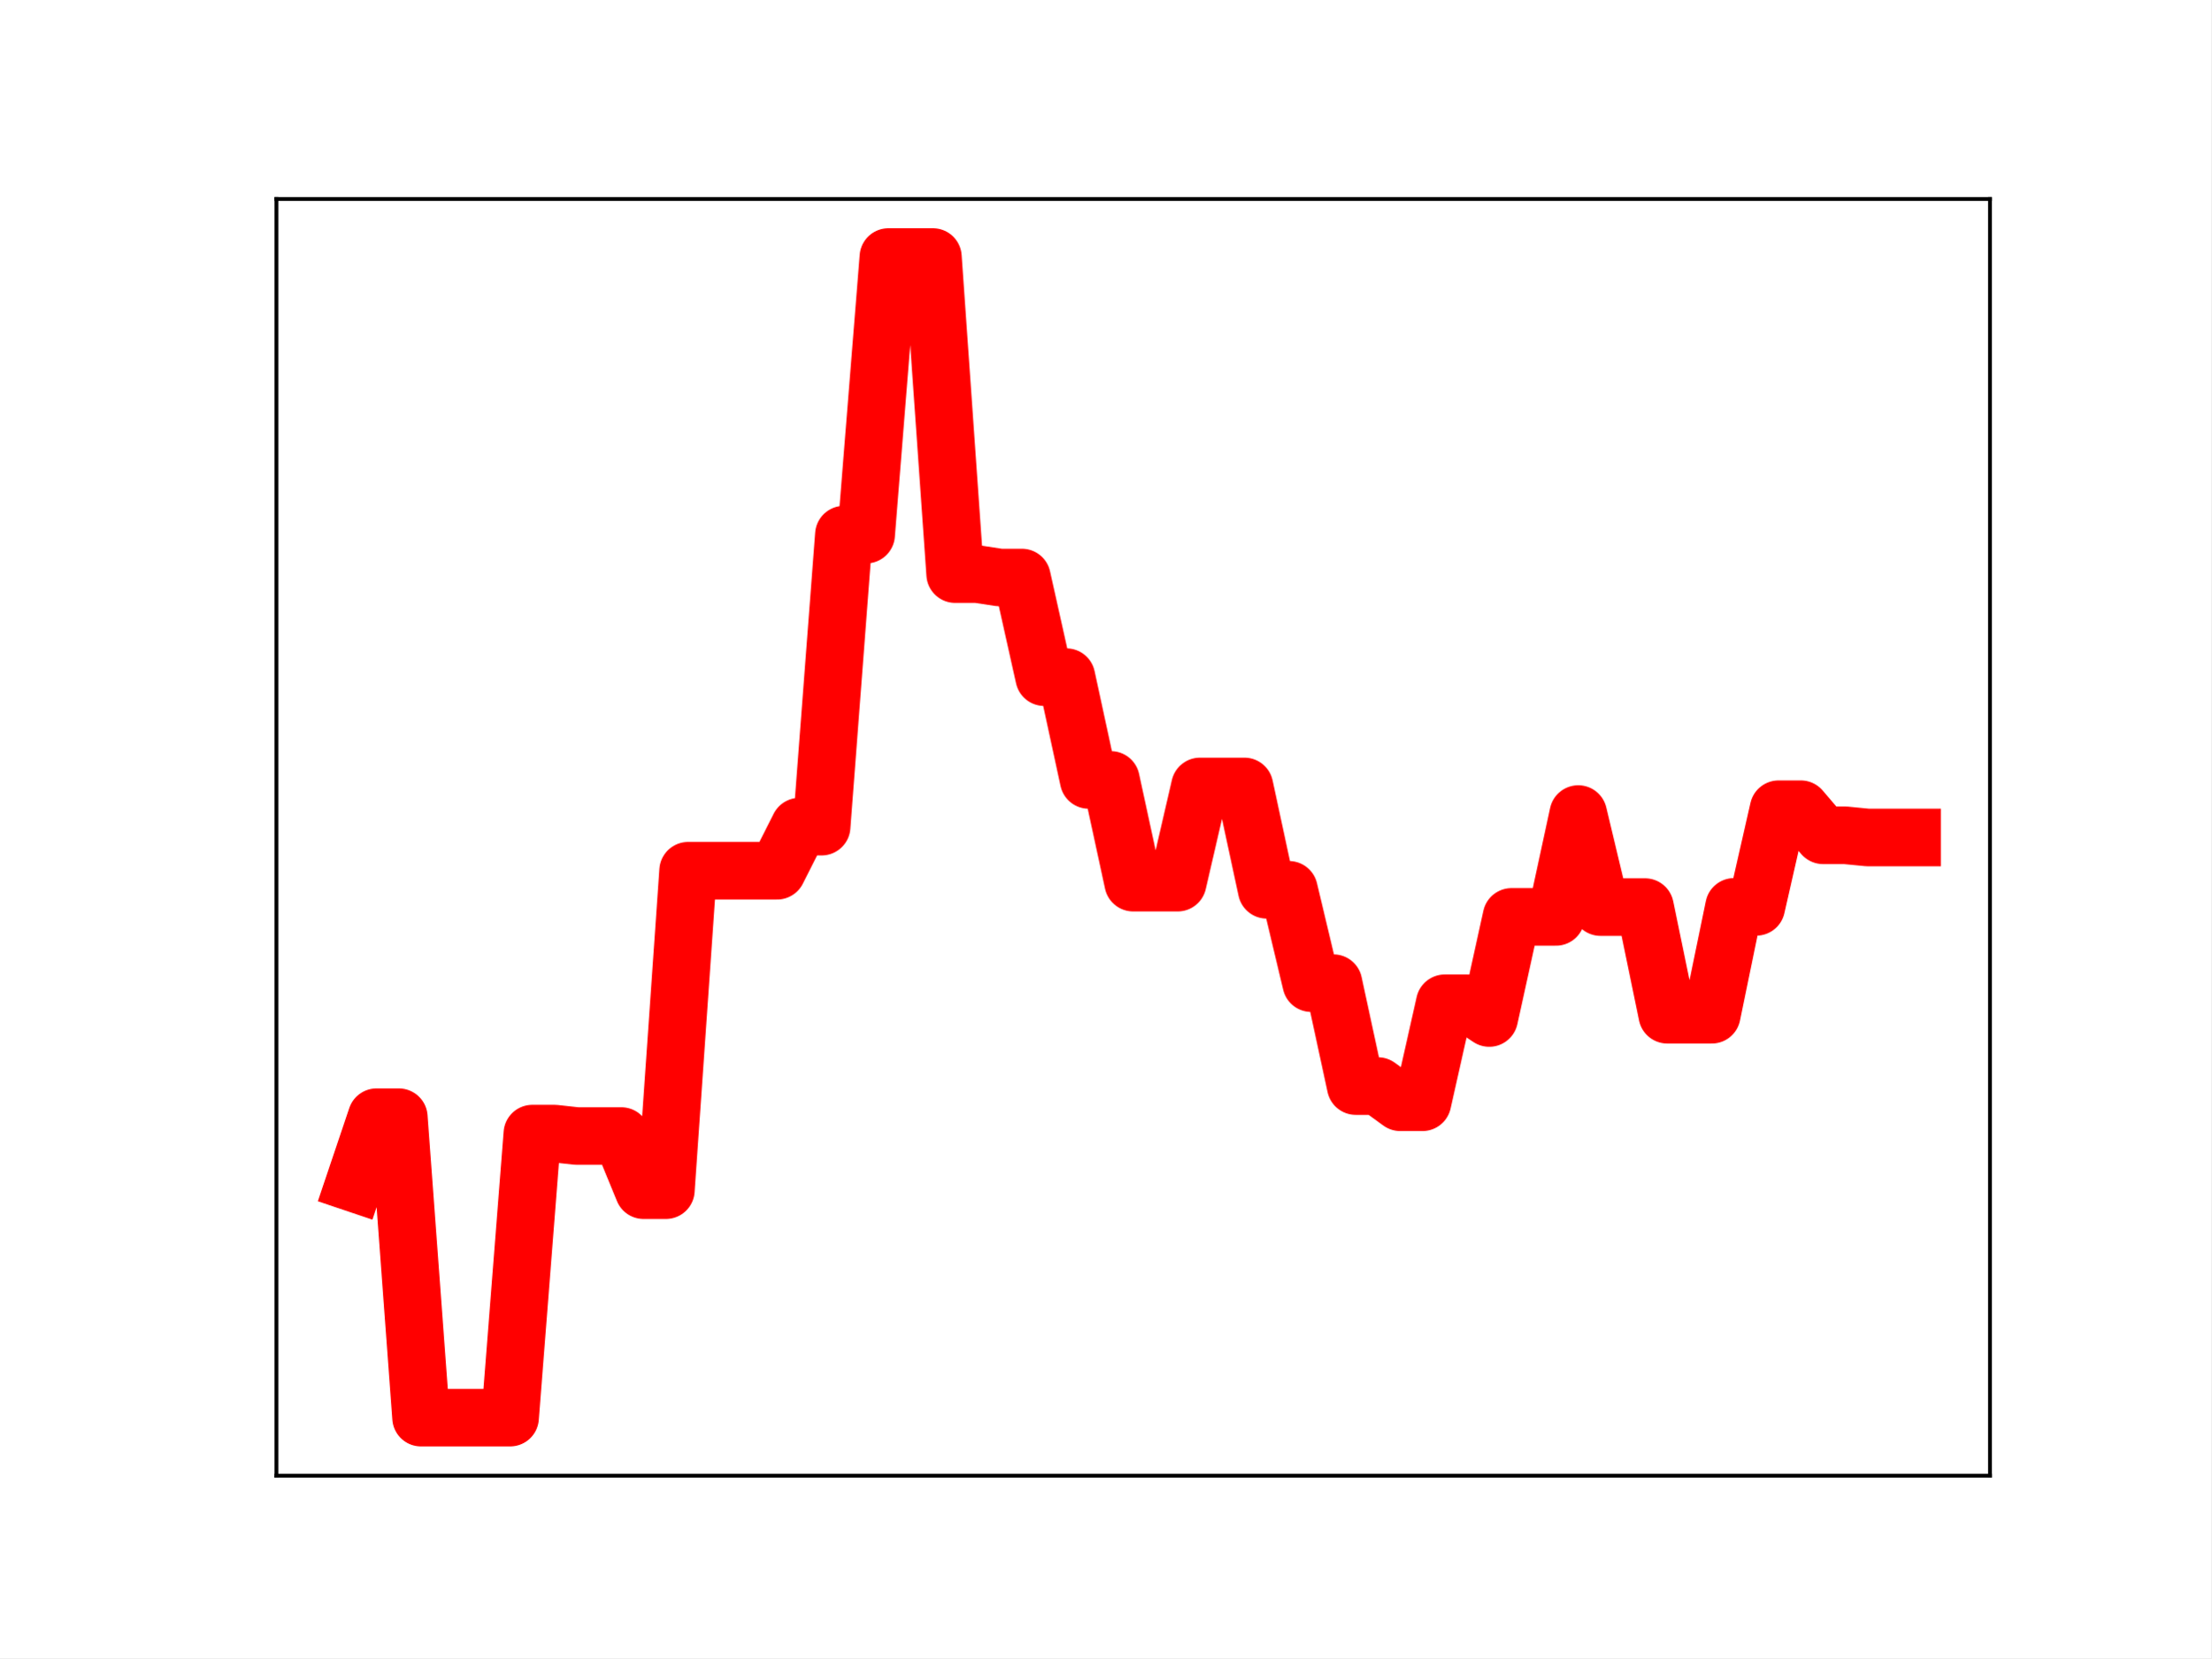
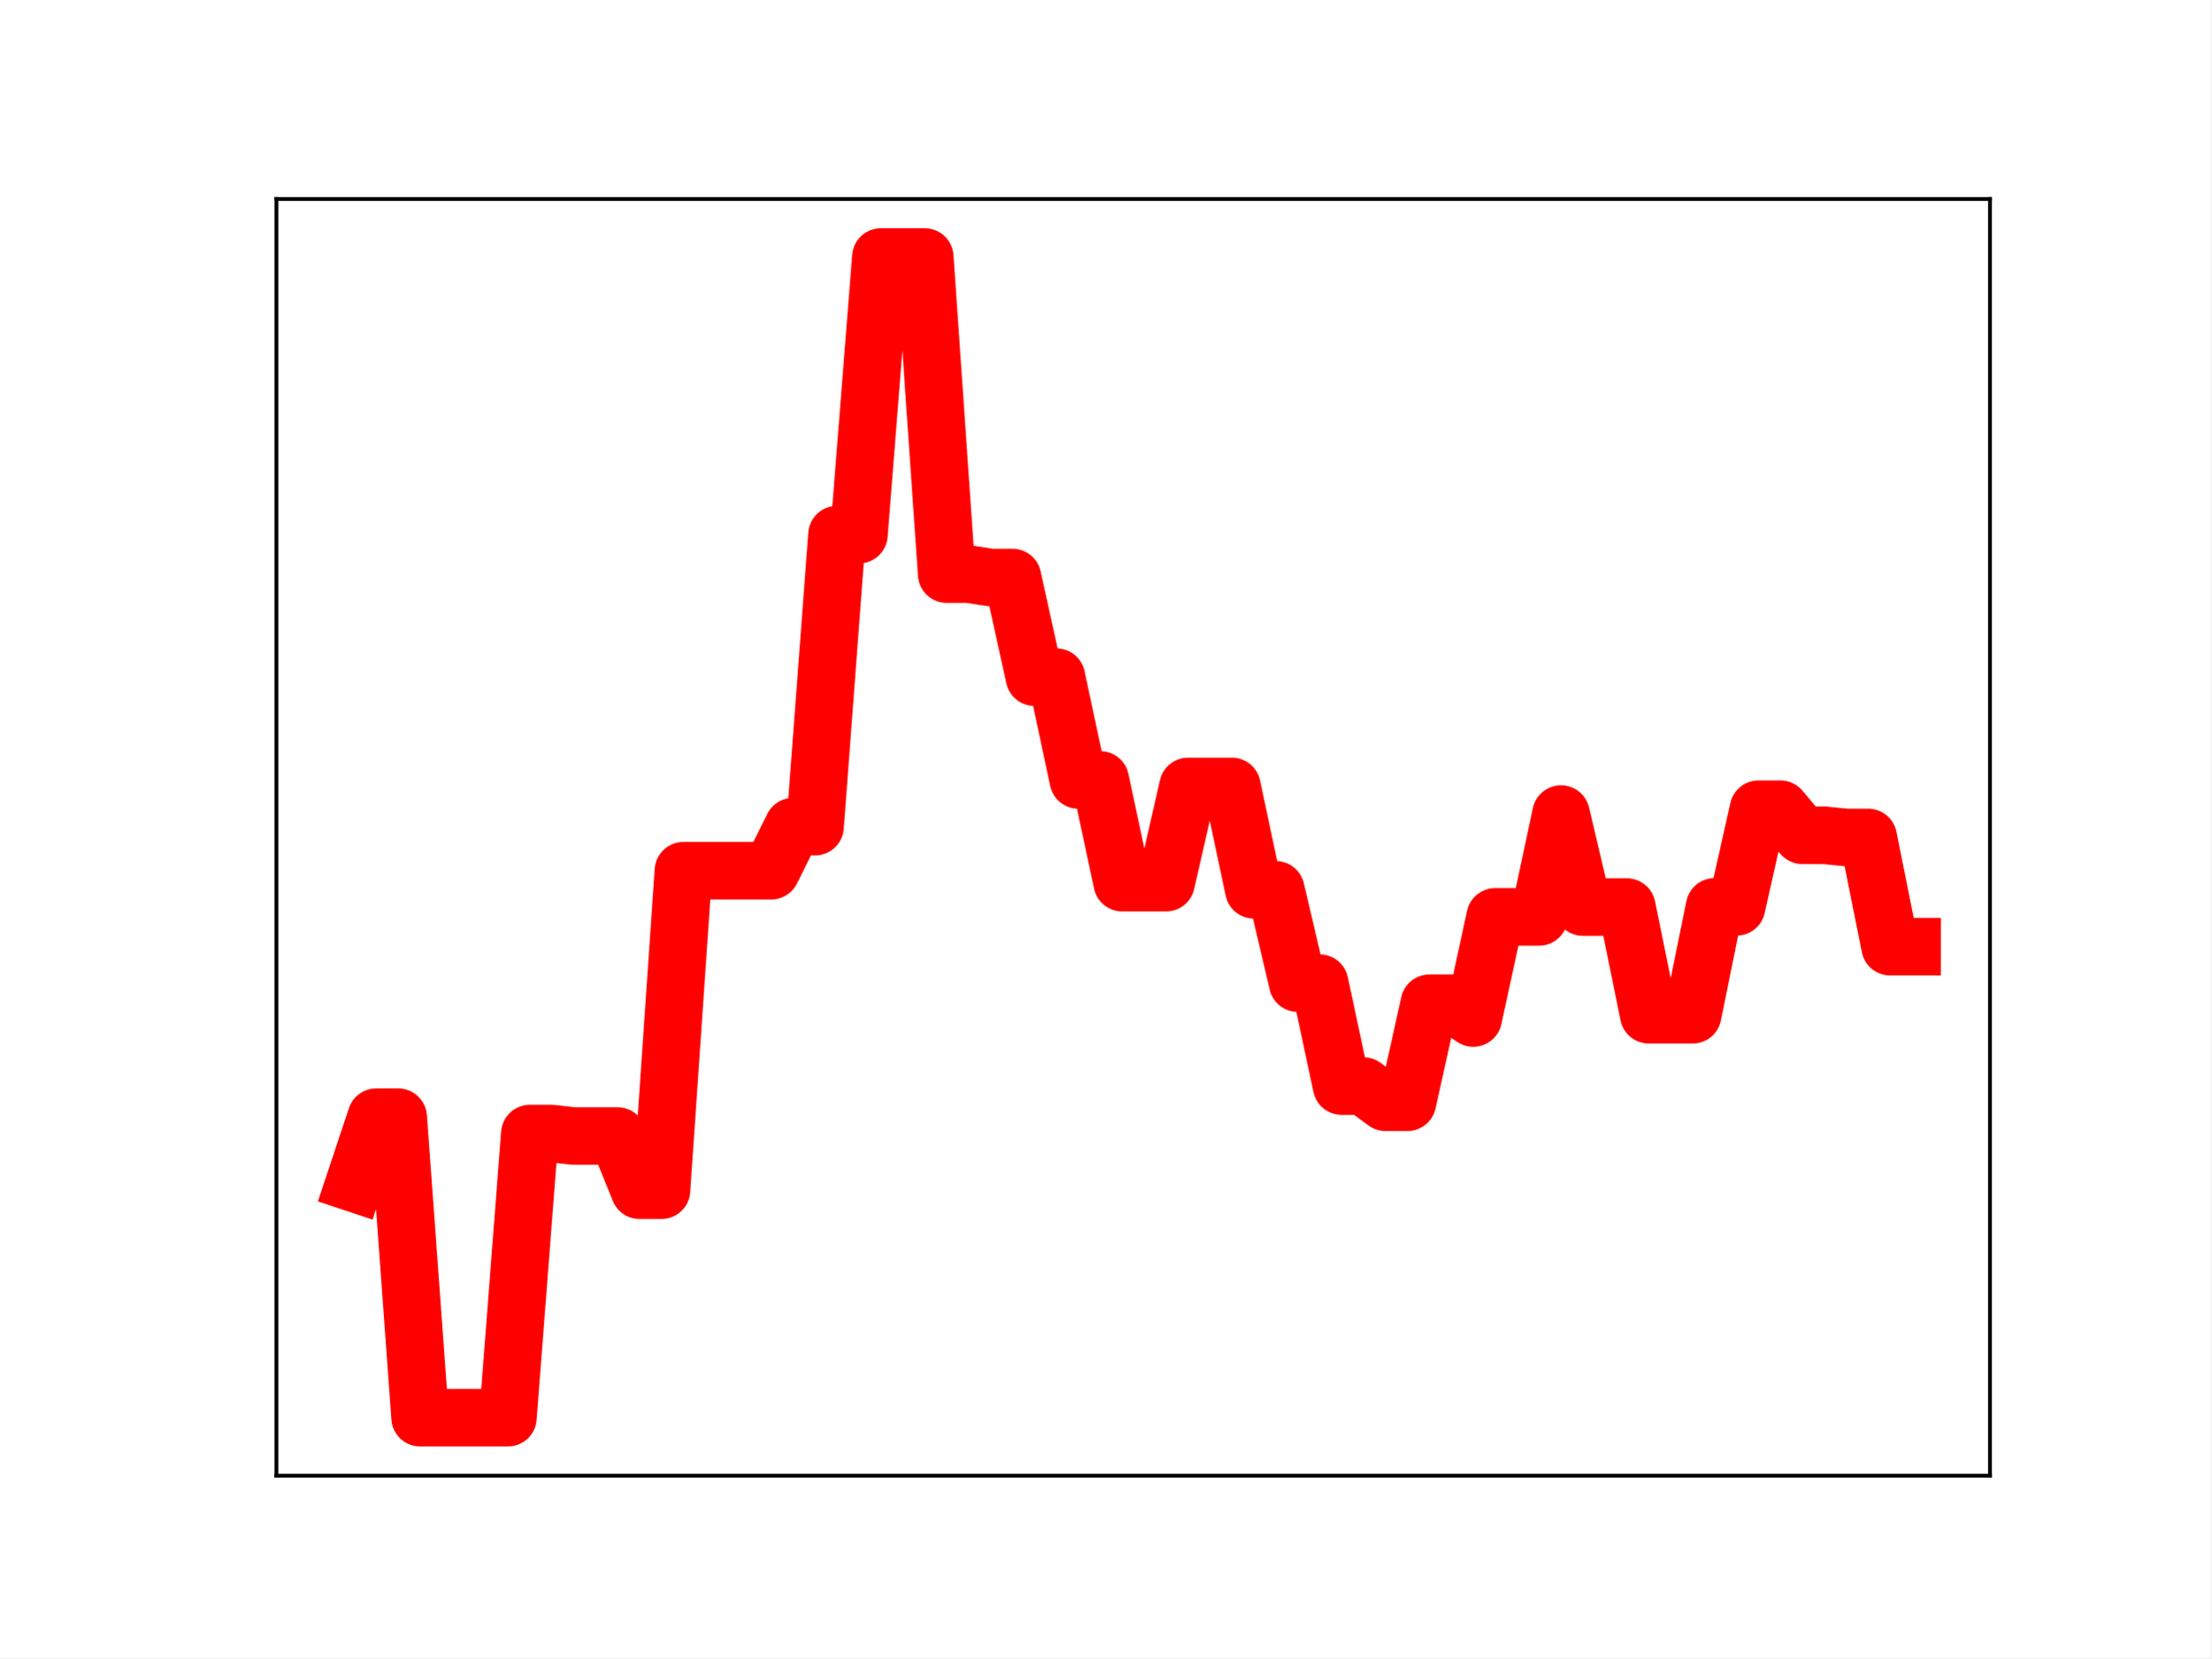
<svg xmlns="http://www.w3.org/2000/svg" xmlns:xlink="http://www.w3.org/1999/xlink" height="345.6pt" version="1.1" viewBox="0 0 460.8 345.6" width="460.8pt">
  <defs>
    <style type="text/css">
*{stroke-linecap:butt;stroke-linejoin:round;}
  </style>
  </defs>
  <g id="figure_1">
    <g id="patch_1">
      <path d="M 0 345.6  L 460.8 345.6  L 460.8 0  L 0 0  z " style="fill:#ffffff;" />
    </g>
    <g id="axes_1">
      <g id="patch_2">
        <path d="M 57.6 307.584  L 414.72 307.584  L 414.72 41.472  L 57.6 41.472  z " style="fill:#ffffff;" />
      </g>
      <g id="line2d_1">
-         <path clip-path="url(#pfc77779f72)" d="M 73.833 246.613  L 78.471 232.861  L 83.109 232.861  L 87.746 295.488  L 92.384 295.488  L 97.022 295.488  L 101.66 295.488  L 106.298 295.488  L 110.936 236.28  L 115.574 236.28  L 120.212 236.789  L 124.85 236.789  L 129.488 236.789  L 134.126 248.08  L 138.764 248.08  L 143.402 181.487  L 148.039 181.487  L 152.677 181.487  L 157.315 181.487  L 161.953 181.487  L 166.591 172.298  L 171.229 172.298  L 175.867 111.433  L 180.505 111.433  L 185.143 53.568  L 189.781 53.568  L 194.419 53.568  L 199.057 119.661  L 203.695 119.661  L 208.332 120.372  L 212.97 120.372  L 217.608 141.139  L 222.246 141.139  L 226.884 162.564  L 231.522 162.564  L 236.16 183.975  L 240.798 183.975  L 245.436 183.975  L 250.074 163.921  L 254.712 163.921  L 259.35 163.921  L 263.988 185.465  L 268.625 185.465  L 273.263 204.922  L 277.901 204.922  L 282.539 226.373  L 287.177 226.373  L 291.815 229.747  L 296.453 229.747  L 301.091 209.114  L 305.729 209.114  L 310.367 212.184  L 315.005 191.109  L 319.643 191.109  L 324.281 191.109  L 328.918 169.672  L 333.556 189.067  L 338.194 189.067  L 342.832 189.067  L 347.47 211.506  L 352.108 211.506  L 356.746 211.506  L 361.384 189.019  L 366.022 189.019  L 370.66 168.665  L 375.298 168.665  L 379.936 174.102  L 384.574 174.102  L 389.211 174.556  L 393.849 174.556  L 398.487 174.556  " style="fill:none;stroke:#ff0000;stroke-linecap:square;stroke-width:12;" />
+         <path clip-path="url(#p68b031879b)" d="M 73.833 246.613  L 78.405 232.861  L 82.978 232.861  L 87.551 295.488  L 92.123 295.488  L 96.696 295.488  L 101.268 295.488  L 105.841 295.488  L 110.414 236.28  L 114.986 236.28  L 119.559 236.789  L 124.131 236.789  L 128.704 236.789  L 133.277 248.08  L 137.849 248.08  L 142.422 181.487  L 146.994 181.487  L 151.567 181.487  L 156.14 181.487  L 160.712 181.487  L 165.285 172.298  L 169.857 172.298  L 174.43 111.433  L 179.003 111.433  L 183.575 53.568  L 188.148 53.568  L 192.72 53.568  L 197.293 119.661  L 201.866 119.661  L 206.438 120.372  L 211.011 120.372  L 215.583 141.139  L 220.156 141.139  L 224.729 162.564  L 229.301 162.564  L 233.874 183.975  L 238.446 183.975  L 243.019 183.975  L 247.591 163.921  L 252.164 163.921  L 256.737 163.921  L 261.309 185.465  L 265.882 185.465  L 270.454 204.922  L 275.027 204.922  L 279.6 226.373  L 284.172 226.373  L 288.745 229.747  L 293.317 229.747  L 297.89 209.114  L 302.463 209.114  L 307.035 212.184  L 311.608 191.109  L 316.18 191.109  L 320.753 191.109  L 325.326 169.672  L 329.898 189.067  L 334.471 189.067  L 339.043 189.067  L 343.616 211.506  L 348.189 211.506  L 352.761 211.506  L 357.334 189.019  L 361.906 189.019  L 366.479 168.665  L 371.052 168.665  L 375.624 174.102  L 380.197 174.102  L 384.769 174.556  L 389.342 174.556  L 393.915 197.318  L 398.487 197.318  " style="fill:none;stroke:#ff0000;stroke-linecap:square;stroke-width:12;" />
        <defs>
-           <path d="M 0 3  C 0.796 3 1.559 2.684 2.121 2.121  C 2.684 1.559 3 0.796 3 0  C 3 -0.796 2.684 -1.559 2.121 -2.121  C 1.559 -2.684 0.796 -3 0 -3  C -0.796 -3 -1.559 -2.684 -2.121 -2.121  C -2.684 -1.559 -3 -0.796 -3 0  C -3 0.796 -2.684 1.559 -2.121 2.121  C -1.559 2.684 -0.796 3 0 3  z " id="m1e2729cd0e" style="stroke:#ff0000;" />
+           <path d="M 0 3  C 0.796 3 1.559 2.684 2.121 2.121  C 2.684 1.559 3 0.796 3 0  C 3 -0.796 2.684 -1.559 2.121 -2.121  C 1.559 -2.684 0.796 -3 0 -3  C -0.796 -3 -1.559 -2.684 -2.121 -2.121  C -2.684 -1.559 -3 -0.796 -3 0  C -3 0.796 -2.684 1.559 -2.121 2.121  C -1.559 2.684 -0.796 3 0 3  z " id="m57251bedfa" style="stroke:#ff0000;" />
        </defs>
-         <g clip-path="url(#pfc77779f72)">
-           <use style="fill:#ff0000;stroke:#ff0000;" x="73.833" xlink:href="#m1e2729cd0e" y="246.613" />
-           <use style="fill:#ff0000;stroke:#ff0000;" x="78.471" xlink:href="#m1e2729cd0e" y="232.861" />
-           <use style="fill:#ff0000;stroke:#ff0000;" x="83.109" xlink:href="#m1e2729cd0e" y="232.861" />
-           <use style="fill:#ff0000;stroke:#ff0000;" x="87.746" xlink:href="#m1e2729cd0e" y="295.488" />
-           <use style="fill:#ff0000;stroke:#ff0000;" x="92.384" xlink:href="#m1e2729cd0e" y="295.488" />
-           <use style="fill:#ff0000;stroke:#ff0000;" x="97.022" xlink:href="#m1e2729cd0e" y="295.488" />
-           <use style="fill:#ff0000;stroke:#ff0000;" x="101.66" xlink:href="#m1e2729cd0e" y="295.488" />
-           <use style="fill:#ff0000;stroke:#ff0000;" x="106.298" xlink:href="#m1e2729cd0e" y="295.488" />
-           <use style="fill:#ff0000;stroke:#ff0000;" x="110.936" xlink:href="#m1e2729cd0e" y="236.28" />
-           <use style="fill:#ff0000;stroke:#ff0000;" x="115.574" xlink:href="#m1e2729cd0e" y="236.28" />
-           <use style="fill:#ff0000;stroke:#ff0000;" x="120.212" xlink:href="#m1e2729cd0e" y="236.789" />
-           <use style="fill:#ff0000;stroke:#ff0000;" x="124.85" xlink:href="#m1e2729cd0e" y="236.789" />
-           <use style="fill:#ff0000;stroke:#ff0000;" x="129.488" xlink:href="#m1e2729cd0e" y="236.789" />
-           <use style="fill:#ff0000;stroke:#ff0000;" x="134.126" xlink:href="#m1e2729cd0e" y="248.08" />
-           <use style="fill:#ff0000;stroke:#ff0000;" x="138.764" xlink:href="#m1e2729cd0e" y="248.08" />
-           <use style="fill:#ff0000;stroke:#ff0000;" x="143.402" xlink:href="#m1e2729cd0e" y="181.487" />
-           <use style="fill:#ff0000;stroke:#ff0000;" x="148.039" xlink:href="#m1e2729cd0e" y="181.487" />
-           <use style="fill:#ff0000;stroke:#ff0000;" x="152.677" xlink:href="#m1e2729cd0e" y="181.487" />
-           <use style="fill:#ff0000;stroke:#ff0000;" x="157.315" xlink:href="#m1e2729cd0e" y="181.487" />
-           <use style="fill:#ff0000;stroke:#ff0000;" x="161.953" xlink:href="#m1e2729cd0e" y="181.487" />
-           <use style="fill:#ff0000;stroke:#ff0000;" x="166.591" xlink:href="#m1e2729cd0e" y="172.298" />
-           <use style="fill:#ff0000;stroke:#ff0000;" x="171.229" xlink:href="#m1e2729cd0e" y="172.298" />
-           <use style="fill:#ff0000;stroke:#ff0000;" x="175.867" xlink:href="#m1e2729cd0e" y="111.433" />
-           <use style="fill:#ff0000;stroke:#ff0000;" x="180.505" xlink:href="#m1e2729cd0e" y="111.433" />
-           <use style="fill:#ff0000;stroke:#ff0000;" x="185.143" xlink:href="#m1e2729cd0e" y="53.568" />
-           <use style="fill:#ff0000;stroke:#ff0000;" x="189.781" xlink:href="#m1e2729cd0e" y="53.568" />
-           <use style="fill:#ff0000;stroke:#ff0000;" x="194.419" xlink:href="#m1e2729cd0e" y="53.568" />
-           <use style="fill:#ff0000;stroke:#ff0000;" x="199.057" xlink:href="#m1e2729cd0e" y="119.661" />
-           <use style="fill:#ff0000;stroke:#ff0000;" x="203.695" xlink:href="#m1e2729cd0e" y="119.661" />
-           <use style="fill:#ff0000;stroke:#ff0000;" x="208.332" xlink:href="#m1e2729cd0e" y="120.372" />
-           <use style="fill:#ff0000;stroke:#ff0000;" x="212.97" xlink:href="#m1e2729cd0e" y="120.372" />
-           <use style="fill:#ff0000;stroke:#ff0000;" x="217.608" xlink:href="#m1e2729cd0e" y="141.139" />
-           <use style="fill:#ff0000;stroke:#ff0000;" x="222.246" xlink:href="#m1e2729cd0e" y="141.139" />
-           <use style="fill:#ff0000;stroke:#ff0000;" x="226.884" xlink:href="#m1e2729cd0e" y="162.564" />
-           <use style="fill:#ff0000;stroke:#ff0000;" x="231.522" xlink:href="#m1e2729cd0e" y="162.564" />
-           <use style="fill:#ff0000;stroke:#ff0000;" x="236.16" xlink:href="#m1e2729cd0e" y="183.975" />
-           <use style="fill:#ff0000;stroke:#ff0000;" x="240.798" xlink:href="#m1e2729cd0e" y="183.975" />
-           <use style="fill:#ff0000;stroke:#ff0000;" x="245.436" xlink:href="#m1e2729cd0e" y="183.975" />
-           <use style="fill:#ff0000;stroke:#ff0000;" x="250.074" xlink:href="#m1e2729cd0e" y="163.921" />
-           <use style="fill:#ff0000;stroke:#ff0000;" x="254.712" xlink:href="#m1e2729cd0e" y="163.921" />
-           <use style="fill:#ff0000;stroke:#ff0000;" x="259.35" xlink:href="#m1e2729cd0e" y="163.921" />
-           <use style="fill:#ff0000;stroke:#ff0000;" x="263.988" xlink:href="#m1e2729cd0e" y="185.465" />
-           <use style="fill:#ff0000;stroke:#ff0000;" x="268.625" xlink:href="#m1e2729cd0e" y="185.465" />
-           <use style="fill:#ff0000;stroke:#ff0000;" x="273.263" xlink:href="#m1e2729cd0e" y="204.922" />
-           <use style="fill:#ff0000;stroke:#ff0000;" x="277.901" xlink:href="#m1e2729cd0e" y="204.922" />
-           <use style="fill:#ff0000;stroke:#ff0000;" x="282.539" xlink:href="#m1e2729cd0e" y="226.373" />
-           <use style="fill:#ff0000;stroke:#ff0000;" x="287.177" xlink:href="#m1e2729cd0e" y="226.373" />
-           <use style="fill:#ff0000;stroke:#ff0000;" x="291.815" xlink:href="#m1e2729cd0e" y="229.747" />
-           <use style="fill:#ff0000;stroke:#ff0000;" x="296.453" xlink:href="#m1e2729cd0e" y="229.747" />
-           <use style="fill:#ff0000;stroke:#ff0000;" x="301.091" xlink:href="#m1e2729cd0e" y="209.114" />
-           <use style="fill:#ff0000;stroke:#ff0000;" x="305.729" xlink:href="#m1e2729cd0e" y="209.114" />
-           <use style="fill:#ff0000;stroke:#ff0000;" x="310.367" xlink:href="#m1e2729cd0e" y="212.184" />
-           <use style="fill:#ff0000;stroke:#ff0000;" x="315.005" xlink:href="#m1e2729cd0e" y="191.109" />
-           <use style="fill:#ff0000;stroke:#ff0000;" x="319.643" xlink:href="#m1e2729cd0e" y="191.109" />
-           <use style="fill:#ff0000;stroke:#ff0000;" x="324.281" xlink:href="#m1e2729cd0e" y="191.109" />
-           <use style="fill:#ff0000;stroke:#ff0000;" x="328.918" xlink:href="#m1e2729cd0e" y="169.672" />
-           <use style="fill:#ff0000;stroke:#ff0000;" x="333.556" xlink:href="#m1e2729cd0e" y="189.067" />
-           <use style="fill:#ff0000;stroke:#ff0000;" x="338.194" xlink:href="#m1e2729cd0e" y="189.067" />
-           <use style="fill:#ff0000;stroke:#ff0000;" x="342.832" xlink:href="#m1e2729cd0e" y="189.067" />
-           <use style="fill:#ff0000;stroke:#ff0000;" x="347.47" xlink:href="#m1e2729cd0e" y="211.506" />
-           <use style="fill:#ff0000;stroke:#ff0000;" x="352.108" xlink:href="#m1e2729cd0e" y="211.506" />
-           <use style="fill:#ff0000;stroke:#ff0000;" x="356.746" xlink:href="#m1e2729cd0e" y="211.506" />
-           <use style="fill:#ff0000;stroke:#ff0000;" x="361.384" xlink:href="#m1e2729cd0e" y="189.019" />
-           <use style="fill:#ff0000;stroke:#ff0000;" x="366.022" xlink:href="#m1e2729cd0e" y="189.019" />
-           <use style="fill:#ff0000;stroke:#ff0000;" x="370.66" xlink:href="#m1e2729cd0e" y="168.665" />
-           <use style="fill:#ff0000;stroke:#ff0000;" x="375.298" xlink:href="#m1e2729cd0e" y="168.665" />
-           <use style="fill:#ff0000;stroke:#ff0000;" x="379.936" xlink:href="#m1e2729cd0e" y="174.102" />
-           <use style="fill:#ff0000;stroke:#ff0000;" x="384.574" xlink:href="#m1e2729cd0e" y="174.102" />
-           <use style="fill:#ff0000;stroke:#ff0000;" x="389.211" xlink:href="#m1e2729cd0e" y="174.556" />
-           <use style="fill:#ff0000;stroke:#ff0000;" x="393.849" xlink:href="#m1e2729cd0e" y="174.556" />
-           <use style="fill:#ff0000;stroke:#ff0000;" x="398.487" xlink:href="#m1e2729cd0e" y="174.556" />
+         <g clip-path="url(#p68b031879b)">
+           <use style="fill:#ff0000;stroke:#ff0000;" x="73.833" xlink:href="#m57251bedfa" y="246.613" />
+           <use style="fill:#ff0000;stroke:#ff0000;" x="78.405" xlink:href="#m57251bedfa" y="232.861" />
+           <use style="fill:#ff0000;stroke:#ff0000;" x="82.978" xlink:href="#m57251bedfa" y="232.861" />
+           <use style="fill:#ff0000;stroke:#ff0000;" x="87.551" xlink:href="#m57251bedfa" y="295.488" />
+           <use style="fill:#ff0000;stroke:#ff0000;" x="92.123" xlink:href="#m57251bedfa" y="295.488" />
+           <use style="fill:#ff0000;stroke:#ff0000;" x="96.696" xlink:href="#m57251bedfa" y="295.488" />
+           <use style="fill:#ff0000;stroke:#ff0000;" x="101.268" xlink:href="#m57251bedfa" y="295.488" />
+           <use style="fill:#ff0000;stroke:#ff0000;" x="105.841" xlink:href="#m57251bedfa" y="295.488" />
+           <use style="fill:#ff0000;stroke:#ff0000;" x="110.414" xlink:href="#m57251bedfa" y="236.28" />
+           <use style="fill:#ff0000;stroke:#ff0000;" x="114.986" xlink:href="#m57251bedfa" y="236.28" />
+           <use style="fill:#ff0000;stroke:#ff0000;" x="119.559" xlink:href="#m57251bedfa" y="236.789" />
+           <use style="fill:#ff0000;stroke:#ff0000;" x="124.131" xlink:href="#m57251bedfa" y="236.789" />
+           <use style="fill:#ff0000;stroke:#ff0000;" x="128.704" xlink:href="#m57251bedfa" y="236.789" />
+           <use style="fill:#ff0000;stroke:#ff0000;" x="133.277" xlink:href="#m57251bedfa" y="248.08" />
+           <use style="fill:#ff0000;stroke:#ff0000;" x="137.849" xlink:href="#m57251bedfa" y="248.08" />
+           <use style="fill:#ff0000;stroke:#ff0000;" x="142.422" xlink:href="#m57251bedfa" y="181.487" />
+           <use style="fill:#ff0000;stroke:#ff0000;" x="146.994" xlink:href="#m57251bedfa" y="181.487" />
+           <use style="fill:#ff0000;stroke:#ff0000;" x="151.567" xlink:href="#m57251bedfa" y="181.487" />
+           <use style="fill:#ff0000;stroke:#ff0000;" x="156.14" xlink:href="#m57251bedfa" y="181.487" />
+           <use style="fill:#ff0000;stroke:#ff0000;" x="160.712" xlink:href="#m57251bedfa" y="181.487" />
+           <use style="fill:#ff0000;stroke:#ff0000;" x="165.285" xlink:href="#m57251bedfa" y="172.298" />
+           <use style="fill:#ff0000;stroke:#ff0000;" x="169.857" xlink:href="#m57251bedfa" y="172.298" />
+           <use style="fill:#ff0000;stroke:#ff0000;" x="174.43" xlink:href="#m57251bedfa" y="111.433" />
+           <use style="fill:#ff0000;stroke:#ff0000;" x="179.003" xlink:href="#m57251bedfa" y="111.433" />
+           <use style="fill:#ff0000;stroke:#ff0000;" x="183.575" xlink:href="#m57251bedfa" y="53.568" />
+           <use style="fill:#ff0000;stroke:#ff0000;" x="188.148" xlink:href="#m57251bedfa" y="53.568" />
+           <use style="fill:#ff0000;stroke:#ff0000;" x="192.72" xlink:href="#m57251bedfa" y="53.568" />
+           <use style="fill:#ff0000;stroke:#ff0000;" x="197.293" xlink:href="#m57251bedfa" y="119.661" />
+           <use style="fill:#ff0000;stroke:#ff0000;" x="201.866" xlink:href="#m57251bedfa" y="119.661" />
+           <use style="fill:#ff0000;stroke:#ff0000;" x="206.438" xlink:href="#m57251bedfa" y="120.372" />
+           <use style="fill:#ff0000;stroke:#ff0000;" x="211.011" xlink:href="#m57251bedfa" y="120.372" />
+           <use style="fill:#ff0000;stroke:#ff0000;" x="215.583" xlink:href="#m57251bedfa" y="141.139" />
+           <use style="fill:#ff0000;stroke:#ff0000;" x="220.156" xlink:href="#m57251bedfa" y="141.139" />
+           <use style="fill:#ff0000;stroke:#ff0000;" x="224.729" xlink:href="#m57251bedfa" y="162.564" />
+           <use style="fill:#ff0000;stroke:#ff0000;" x="229.301" xlink:href="#m57251bedfa" y="162.564" />
+           <use style="fill:#ff0000;stroke:#ff0000;" x="233.874" xlink:href="#m57251bedfa" y="183.975" />
+           <use style="fill:#ff0000;stroke:#ff0000;" x="238.446" xlink:href="#m57251bedfa" y="183.975" />
+           <use style="fill:#ff0000;stroke:#ff0000;" x="243.019" xlink:href="#m57251bedfa" y="183.975" />
+           <use style="fill:#ff0000;stroke:#ff0000;" x="247.591" xlink:href="#m57251bedfa" y="163.921" />
+           <use style="fill:#ff0000;stroke:#ff0000;" x="252.164" xlink:href="#m57251bedfa" y="163.921" />
+           <use style="fill:#ff0000;stroke:#ff0000;" x="256.737" xlink:href="#m57251bedfa" y="163.921" />
+           <use style="fill:#ff0000;stroke:#ff0000;" x="261.309" xlink:href="#m57251bedfa" y="185.465" />
+           <use style="fill:#ff0000;stroke:#ff0000;" x="265.882" xlink:href="#m57251bedfa" y="185.465" />
+           <use style="fill:#ff0000;stroke:#ff0000;" x="270.454" xlink:href="#m57251bedfa" y="204.922" />
+           <use style="fill:#ff0000;stroke:#ff0000;" x="275.027" xlink:href="#m57251bedfa" y="204.922" />
+           <use style="fill:#ff0000;stroke:#ff0000;" x="279.6" xlink:href="#m57251bedfa" y="226.373" />
+           <use style="fill:#ff0000;stroke:#ff0000;" x="284.172" xlink:href="#m57251bedfa" y="226.373" />
+           <use style="fill:#ff0000;stroke:#ff0000;" x="288.745" xlink:href="#m57251bedfa" y="229.747" />
+           <use style="fill:#ff0000;stroke:#ff0000;" x="293.317" xlink:href="#m57251bedfa" y="229.747" />
+           <use style="fill:#ff0000;stroke:#ff0000;" x="297.89" xlink:href="#m57251bedfa" y="209.114" />
+           <use style="fill:#ff0000;stroke:#ff0000;" x="302.463" xlink:href="#m57251bedfa" y="209.114" />
+           <use style="fill:#ff0000;stroke:#ff0000;" x="307.035" xlink:href="#m57251bedfa" y="212.184" />
+           <use style="fill:#ff0000;stroke:#ff0000;" x="311.608" xlink:href="#m57251bedfa" y="191.109" />
+           <use style="fill:#ff0000;stroke:#ff0000;" x="316.18" xlink:href="#m57251bedfa" y="191.109" />
+           <use style="fill:#ff0000;stroke:#ff0000;" x="320.753" xlink:href="#m57251bedfa" y="191.109" />
+           <use style="fill:#ff0000;stroke:#ff0000;" x="325.326" xlink:href="#m57251bedfa" y="169.672" />
+           <use style="fill:#ff0000;stroke:#ff0000;" x="329.898" xlink:href="#m57251bedfa" y="189.067" />
+           <use style="fill:#ff0000;stroke:#ff0000;" x="334.471" xlink:href="#m57251bedfa" y="189.067" />
+           <use style="fill:#ff0000;stroke:#ff0000;" x="339.043" xlink:href="#m57251bedfa" y="189.067" />
+           <use style="fill:#ff0000;stroke:#ff0000;" x="343.616" xlink:href="#m57251bedfa" y="211.506" />
+           <use style="fill:#ff0000;stroke:#ff0000;" x="348.189" xlink:href="#m57251bedfa" y="211.506" />
+           <use style="fill:#ff0000;stroke:#ff0000;" x="352.761" xlink:href="#m57251bedfa" y="211.506" />
+           <use style="fill:#ff0000;stroke:#ff0000;" x="357.334" xlink:href="#m57251bedfa" y="189.019" />
+           <use style="fill:#ff0000;stroke:#ff0000;" x="361.906" xlink:href="#m57251bedfa" y="189.019" />
+           <use style="fill:#ff0000;stroke:#ff0000;" x="366.479" xlink:href="#m57251bedfa" y="168.665" />
+           <use style="fill:#ff0000;stroke:#ff0000;" x="371.052" xlink:href="#m57251bedfa" y="168.665" />
+           <use style="fill:#ff0000;stroke:#ff0000;" x="375.624" xlink:href="#m57251bedfa" y="174.102" />
+           <use style="fill:#ff0000;stroke:#ff0000;" x="380.197" xlink:href="#m57251bedfa" y="174.102" />
+           <use style="fill:#ff0000;stroke:#ff0000;" x="384.769" xlink:href="#m57251bedfa" y="174.556" />
+           <use style="fill:#ff0000;stroke:#ff0000;" x="389.342" xlink:href="#m57251bedfa" y="174.556" />
+           <use style="fill:#ff0000;stroke:#ff0000;" x="393.915" xlink:href="#m57251bedfa" y="197.318" />
+           <use style="fill:#ff0000;stroke:#ff0000;" x="398.487" xlink:href="#m57251bedfa" y="197.318" />
        </g>
      </g>
      <g id="patch_3">
        <path d="M 57.6 307.584  L 57.6 41.472  " style="fill:none;stroke:#000000;stroke-linecap:square;stroke-linejoin:miter;stroke-width:0.8;" />
      </g>
      <g id="patch_4">
        <path d="M 414.72 307.584  L 414.72 41.472  " style="fill:none;stroke:#000000;stroke-linecap:square;stroke-linejoin:miter;stroke-width:0.8;" />
      </g>
      <g id="patch_5">
        <path d="M 57.6 307.584  L 414.72 307.584  " style="fill:none;stroke:#000000;stroke-linecap:square;stroke-linejoin:miter;stroke-width:0.8;" />
      </g>
      <g id="patch_6">
        <path d="M 57.6 41.472  L 414.72 41.472  " style="fill:none;stroke:#000000;stroke-linecap:square;stroke-linejoin:miter;stroke-width:0.8;" />
      </g>
    </g>
  </g>
  <defs>
-     <clipPath id="pfc77779f72">
+     <clipPath id="p68b031879b">
      <rect height="266.112" width="357.12" x="57.6" y="41.472" />
    </clipPath>
  </defs>
</svg>
